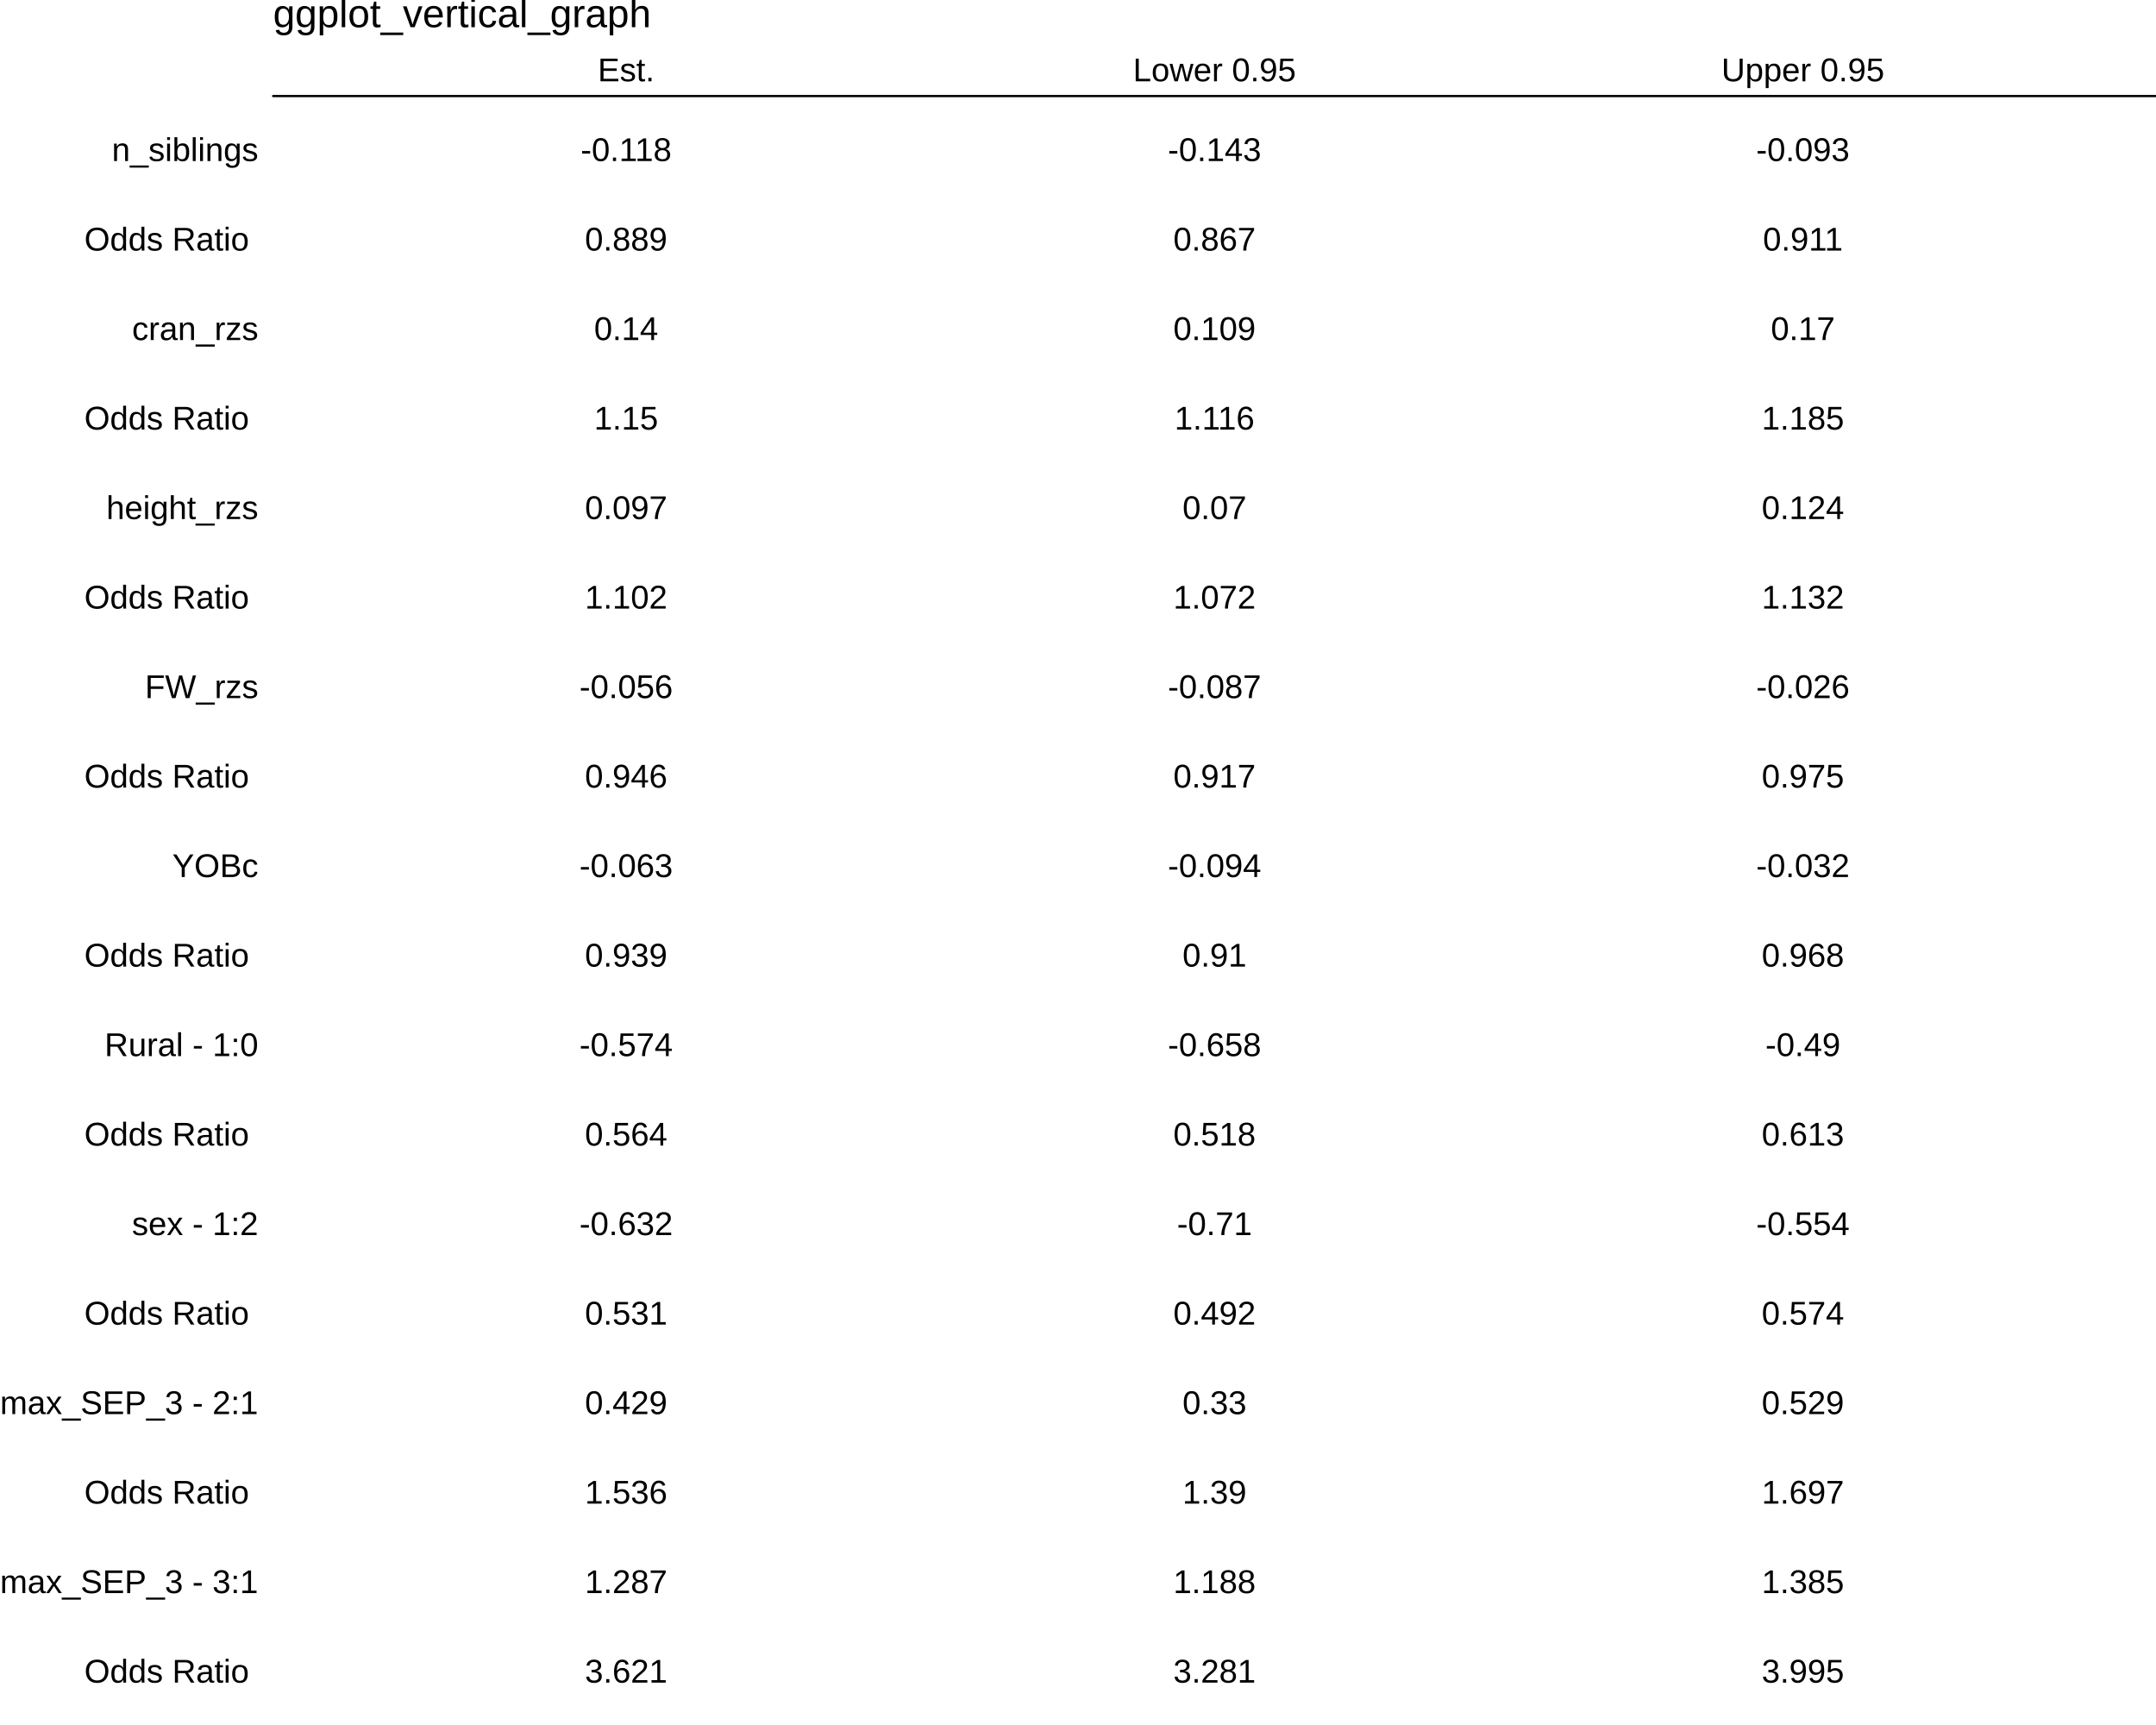
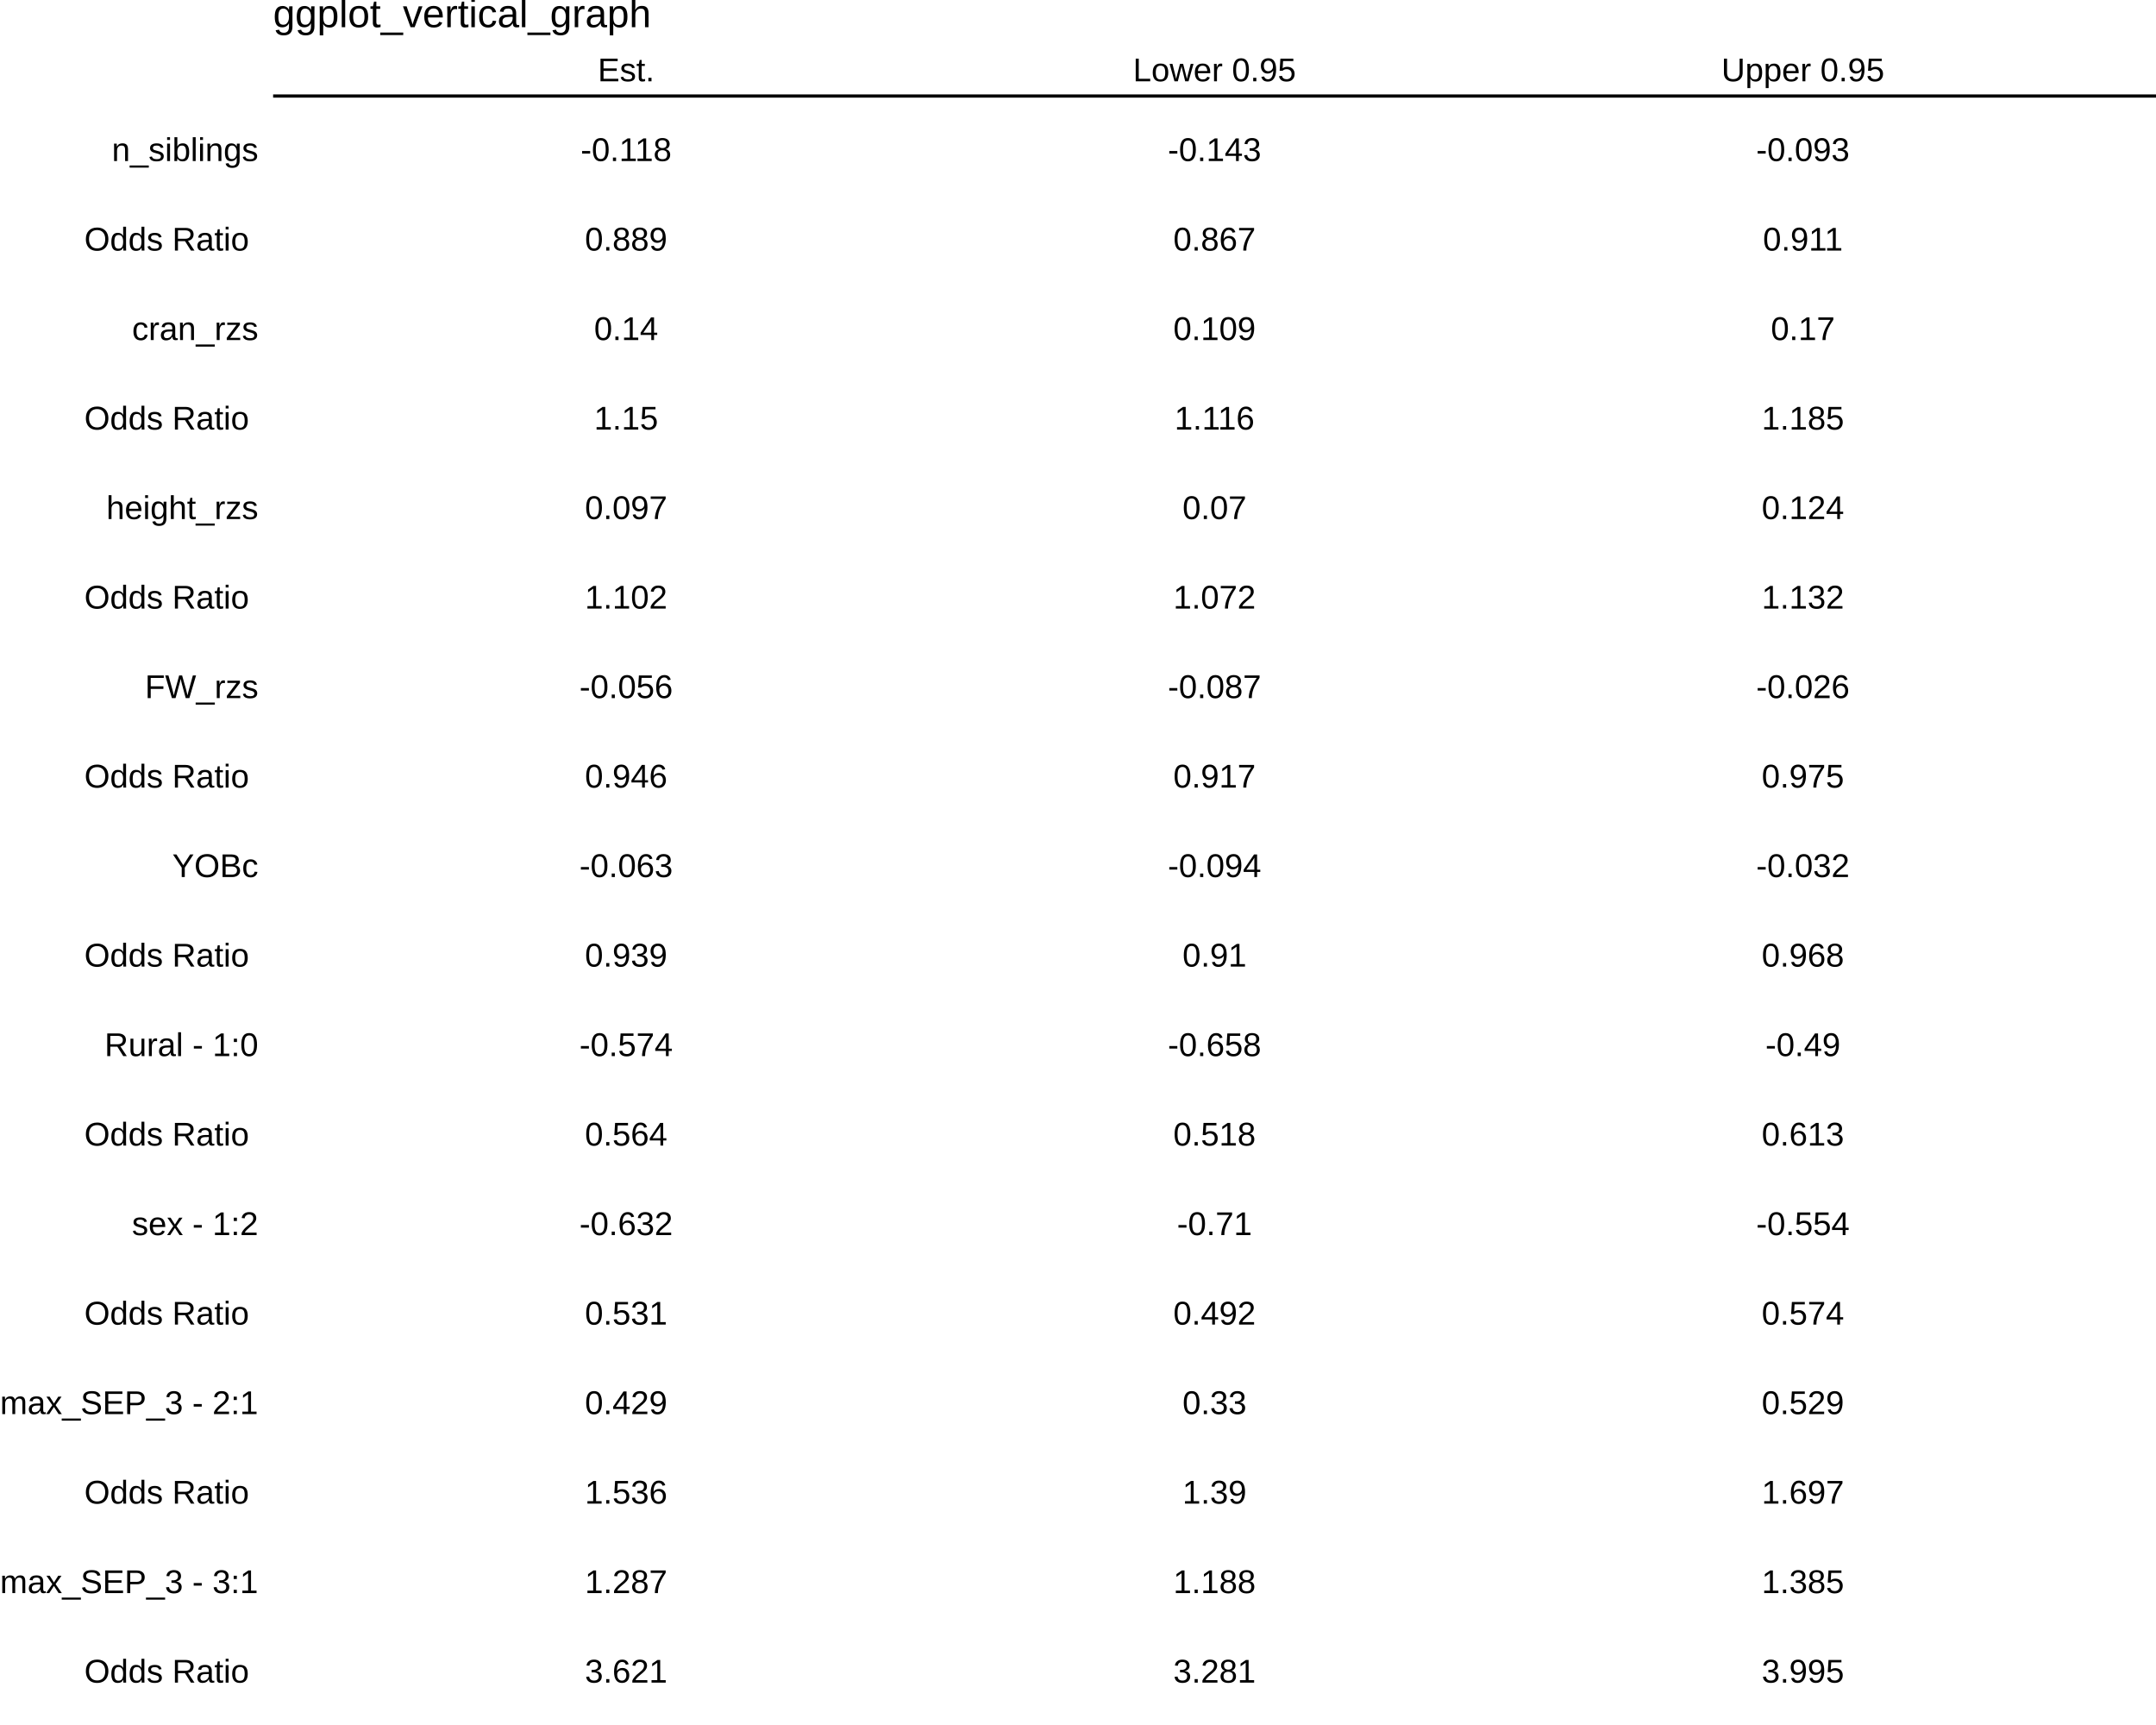
<svg xmlns="http://www.w3.org/2000/svg" viewBox="0 0 720.00 576.00">
  <defs>
    <style type="text/css">
    line, polyline, polygon, path, rect, circle {
      fill: none;
      stroke: #000000;
      stroke-linecap: round;
      stroke-linejoin: round;
      stroke-miterlimit: 10.00;
    }
  </style>
  </defs>
  <rect width="100%" height="100%" style="stroke: none; fill: #FFFFFF;" />
-   <rect x="0.00" y="0.00" width="720.00" height="576.00" style="stroke-width: 1.07; stroke: #FFFFFF; fill: #FFFFFF;" />
  <defs>
    <clipPath id="cpOTEuMjF8NzIwLjAwfDU3Ni4wMHwzMi4wNw==">
      <rect x="91.21" y="32.07" width="628.79" height="543.93" />
    </clipPath>
  </defs>
  <g clip-path="url(#cpOTEuMjF8NzIwLjAwfDU3Ni4wMHwzMi4wNw==)">
    <text x="193.91" y="53.78" style="font-size: 11.00px; font-family: Liberation Sans;" textLength="30.41px" lengthAdjust="spacingAndGlyphs">-0.118</text>
  </g>
  <g clip-path="url(#cpOTEuMjF8NzIwLjAwfDU3Ni4wMHwzMi4wNw==)">
    <text x="195.33" y="83.67" style="font-size: 11.00px; font-family: Liberation Sans;" textLength="27.56px" lengthAdjust="spacingAndGlyphs">0.889</text>
  </g>
  <g clip-path="url(#cpOTEuMjF8NzIwLjAwfDU3Ni4wMHwzMi4wNw==)">
    <text x="198.39" y="113.55" style="font-size: 11.00px; font-family: Liberation Sans;" textLength="21.44px" lengthAdjust="spacingAndGlyphs">0.14</text>
  </g>
  <g clip-path="url(#cpOTEuMjF8NzIwLjAwfDU3Ni4wMHwzMi4wNw==)">
    <text x="198.39" y="143.44" style="font-size: 11.00px; font-family: Liberation Sans;" textLength="21.44px" lengthAdjust="spacingAndGlyphs">1.15</text>
  </g>
  <g clip-path="url(#cpOTEuMjF8NzIwLjAwfDU3Ni4wMHwzMi4wNw==)">
    <text x="195.33" y="173.33" style="font-size: 11.00px; font-family: Liberation Sans;" textLength="27.56px" lengthAdjust="spacingAndGlyphs">0.097</text>
  </g>
  <g clip-path="url(#cpOTEuMjF8NzIwLjAwfDU3Ni4wMHwzMi4wNw==)">
    <text x="195.33" y="203.21" style="font-size: 11.00px; font-family: Liberation Sans;" textLength="27.56px" lengthAdjust="spacingAndGlyphs">1.102</text>
  </g>
  <g clip-path="url(#cpOTEuMjF8NzIwLjAwfDU3Ni4wMHwzMi4wNw==)">
    <text x="193.50" y="233.10" style="font-size: 11.00px; font-family: Liberation Sans;" textLength="31.22px" lengthAdjust="spacingAndGlyphs">-0.056</text>
  </g>
  <g clip-path="url(#cpOTEuMjF8NzIwLjAwfDU3Ni4wMHwzMi4wNw==)">
    <text x="195.33" y="262.99" style="font-size: 11.00px; font-family: Liberation Sans;" textLength="27.56px" lengthAdjust="spacingAndGlyphs">0.946</text>
  </g>
  <g clip-path="url(#cpOTEuMjF8NzIwLjAwfDU3Ni4wMHwzMi4wNw==)">
    <text x="193.50" y="292.87" style="font-size: 11.00px; font-family: Liberation Sans;" textLength="31.22px" lengthAdjust="spacingAndGlyphs">-0.063</text>
  </g>
  <g clip-path="url(#cpOTEuMjF8NzIwLjAwfDU3Ni4wMHwzMi4wNw==)">
    <text x="195.33" y="322.76" style="font-size: 11.00px; font-family: Liberation Sans;" textLength="27.56px" lengthAdjust="spacingAndGlyphs">0.939</text>
  </g>
  <g clip-path="url(#cpOTEuMjF8NzIwLjAwfDU3Ni4wMHwzMi4wNw==)">
    <text x="193.50" y="352.64" style="font-size: 11.00px; font-family: Liberation Sans;" textLength="31.22px" lengthAdjust="spacingAndGlyphs">-0.574</text>
  </g>
  <g clip-path="url(#cpOTEuMjF8NzIwLjAwfDU3Ni4wMHwzMi4wNw==)">
    <text x="195.33" y="382.53" style="font-size: 11.00px; font-family: Liberation Sans;" textLength="27.56px" lengthAdjust="spacingAndGlyphs">0.564</text>
  </g>
  <g clip-path="url(#cpOTEuMjF8NzIwLjAwfDU3Ni4wMHwzMi4wNw==)">
    <text x="193.50" y="412.42" style="font-size: 11.00px; font-family: Liberation Sans;" textLength="31.22px" lengthAdjust="spacingAndGlyphs">-0.632</text>
  </g>
  <g clip-path="url(#cpOTEuMjF8NzIwLjAwfDU3Ni4wMHwzMi4wNw==)">
    <text x="195.33" y="442.30" style="font-size: 11.00px; font-family: Liberation Sans;" textLength="27.56px" lengthAdjust="spacingAndGlyphs">0.531</text>
  </g>
  <g clip-path="url(#cpOTEuMjF8NzIwLjAwfDU3Ni4wMHwzMi4wNw==)">
    <text x="195.33" y="472.19" style="font-size: 11.00px; font-family: Liberation Sans;" textLength="27.56px" lengthAdjust="spacingAndGlyphs">0.429</text>
  </g>
  <g clip-path="url(#cpOTEuMjF8NzIwLjAwfDU3Ni4wMHwzMi4wNw==)">
    <text x="195.33" y="502.08" style="font-size: 11.00px; font-family: Liberation Sans;" textLength="27.56px" lengthAdjust="spacingAndGlyphs">1.536</text>
  </g>
  <g clip-path="url(#cpOTEuMjF8NzIwLjAwfDU3Ni4wMHwzMi4wNw==)">
    <text x="195.33" y="531.96" style="font-size: 11.00px; font-family: Liberation Sans;" textLength="27.56px" lengthAdjust="spacingAndGlyphs">1.287</text>
  </g>
  <g clip-path="url(#cpOTEuMjF8NzIwLjAwfDU3Ni4wMHwzMi4wNw==)">
    <text x="195.33" y="561.85" style="font-size: 11.00px; font-family: Liberation Sans;" textLength="27.56px" lengthAdjust="spacingAndGlyphs">3.621</text>
  </g>
  <g clip-path="url(#cpOTEuMjF8NzIwLjAwfDU3Ni4wMHwzMi4wNw==)">
    <text x="390.00" y="53.78" style="font-size: 11.00px; font-family: Liberation Sans;" textLength="31.22px" lengthAdjust="spacingAndGlyphs">-0.143</text>
  </g>
  <g clip-path="url(#cpOTEuMjF8NzIwLjAwfDU3Ni4wMHwzMi4wNw==)">
    <text x="391.83" y="83.67" style="font-size: 11.00px; font-family: Liberation Sans;" textLength="27.56px" lengthAdjust="spacingAndGlyphs">0.867</text>
  </g>
  <g clip-path="url(#cpOTEuMjF8NzIwLjAwfDU3Ni4wMHwzMi4wNw==)">
    <text x="391.83" y="113.55" style="font-size: 11.00px; font-family: Liberation Sans;" textLength="27.56px" lengthAdjust="spacingAndGlyphs">0.109</text>
  </g>
  <g clip-path="url(#cpOTEuMjF8NzIwLjAwfDU3Ni4wMHwzMi4wNw==)">
    <text x="392.23" y="143.44" style="font-size: 11.00px; font-family: Liberation Sans;" textLength="26.75px" lengthAdjust="spacingAndGlyphs">1.116</text>
  </g>
  <g clip-path="url(#cpOTEuMjF8NzIwLjAwfDU3Ni4wMHwzMi4wNw==)">
    <text x="394.89" y="173.33" style="font-size: 11.00px; font-family: Liberation Sans;" textLength="21.44px" lengthAdjust="spacingAndGlyphs">0.07</text>
  </g>
  <g clip-path="url(#cpOTEuMjF8NzIwLjAwfDU3Ni4wMHwzMi4wNw==)">
    <text x="391.83" y="203.21" style="font-size: 11.00px; font-family: Liberation Sans;" textLength="27.56px" lengthAdjust="spacingAndGlyphs">1.072</text>
  </g>
  <g clip-path="url(#cpOTEuMjF8NzIwLjAwfDU3Ni4wMHwzMi4wNw==)">
    <text x="390.00" y="233.10" style="font-size: 11.00px; font-family: Liberation Sans;" textLength="31.22px" lengthAdjust="spacingAndGlyphs">-0.087</text>
  </g>
  <g clip-path="url(#cpOTEuMjF8NzIwLjAwfDU3Ni4wMHwzMi4wNw==)">
    <text x="391.83" y="262.99" style="font-size: 11.00px; font-family: Liberation Sans;" textLength="27.56px" lengthAdjust="spacingAndGlyphs">0.917</text>
  </g>
  <g clip-path="url(#cpOTEuMjF8NzIwLjAwfDU3Ni4wMHwzMi4wNw==)">
    <text x="390.00" y="292.87" style="font-size: 11.00px; font-family: Liberation Sans;" textLength="31.22px" lengthAdjust="spacingAndGlyphs">-0.094</text>
  </g>
  <g clip-path="url(#cpOTEuMjF8NzIwLjAwfDU3Ni4wMHwzMi4wNw==)">
    <text x="394.89" y="322.76" style="font-size: 11.00px; font-family: Liberation Sans;" textLength="21.44px" lengthAdjust="spacingAndGlyphs">0.91</text>
  </g>
  <g clip-path="url(#cpOTEuMjF8NzIwLjAwfDU3Ni4wMHwzMi4wNw==)">
    <text x="390.00" y="352.64" style="font-size: 11.00px; font-family: Liberation Sans;" textLength="31.22px" lengthAdjust="spacingAndGlyphs">-0.658</text>
  </g>
  <g clip-path="url(#cpOTEuMjF8NzIwLjAwfDU3Ni4wMHwzMi4wNw==)">
    <text x="391.83" y="382.53" style="font-size: 11.00px; font-family: Liberation Sans;" textLength="27.56px" lengthAdjust="spacingAndGlyphs">0.518</text>
  </g>
  <g clip-path="url(#cpOTEuMjF8NzIwLjAwfDU3Ni4wMHwzMi4wNw==)">
    <text x="393.06" y="412.42" style="font-size: 11.00px; font-family: Liberation Sans;" textLength="25.09px" lengthAdjust="spacingAndGlyphs">-0.71</text>
  </g>
  <g clip-path="url(#cpOTEuMjF8NzIwLjAwfDU3Ni4wMHwzMi4wNw==)">
    <text x="391.83" y="442.30" style="font-size: 11.00px; font-family: Liberation Sans;" textLength="27.56px" lengthAdjust="spacingAndGlyphs">0.492</text>
  </g>
  <g clip-path="url(#cpOTEuMjF8NzIwLjAwfDU3Ni4wMHwzMi4wNw==)">
    <text x="394.89" y="472.19" style="font-size: 11.00px; font-family: Liberation Sans;" textLength="21.44px" lengthAdjust="spacingAndGlyphs">0.33</text>
  </g>
  <g clip-path="url(#cpOTEuMjF8NzIwLjAwfDU3Ni4wMHwzMi4wNw==)">
    <text x="394.89" y="502.08" style="font-size: 11.00px; font-family: Liberation Sans;" textLength="21.44px" lengthAdjust="spacingAndGlyphs">1.39</text>
  </g>
  <g clip-path="url(#cpOTEuMjF8NzIwLjAwfDU3Ni4wMHwzMi4wNw==)">
    <text x="391.83" y="531.96" style="font-size: 11.00px; font-family: Liberation Sans;" textLength="27.56px" lengthAdjust="spacingAndGlyphs">1.188</text>
  </g>
  <g clip-path="url(#cpOTEuMjF8NzIwLjAwfDU3Ni4wMHwzMi4wNw==)">
    <text x="391.83" y="561.85" style="font-size: 11.00px; font-family: Liberation Sans;" textLength="27.56px" lengthAdjust="spacingAndGlyphs">3.281</text>
  </g>
  <g clip-path="url(#cpOTEuMjF8NzIwLjAwfDU3Ni4wMHwzMi4wNw==)">
    <text x="586.49" y="53.78" style="font-size: 11.00px; font-family: Liberation Sans;" textLength="31.22px" lengthAdjust="spacingAndGlyphs">-0.093</text>
  </g>
  <g clip-path="url(#cpOTEuMjF8NzIwLjAwfDU3Ni4wMHwzMi4wNw==)">
    <text x="588.73" y="83.67" style="font-size: 11.00px; font-family: Liberation Sans;" textLength="26.75px" lengthAdjust="spacingAndGlyphs">0.911</text>
  </g>
  <g clip-path="url(#cpOTEuMjF8NzIwLjAwfDU3Ni4wMHwzMi4wNw==)">
    <text x="591.38" y="113.55" style="font-size: 11.00px; font-family: Liberation Sans;" textLength="21.44px" lengthAdjust="spacingAndGlyphs">0.17</text>
  </g>
  <g clip-path="url(#cpOTEuMjF8NzIwLjAwfDU3Ni4wMHwzMi4wNw==)">
    <text x="588.32" y="143.44" style="font-size: 11.00px; font-family: Liberation Sans;" textLength="27.56px" lengthAdjust="spacingAndGlyphs">1.185</text>
  </g>
  <g clip-path="url(#cpOTEuMjF8NzIwLjAwfDU3Ni4wMHwzMi4wNw==)">
    <text x="588.32" y="173.33" style="font-size: 11.00px; font-family: Liberation Sans;" textLength="27.56px" lengthAdjust="spacingAndGlyphs">0.124</text>
  </g>
  <g clip-path="url(#cpOTEuMjF8NzIwLjAwfDU3Ni4wMHwzMi4wNw==)">
    <text x="588.32" y="203.21" style="font-size: 11.00px; font-family: Liberation Sans;" textLength="27.56px" lengthAdjust="spacingAndGlyphs">1.132</text>
  </g>
  <g clip-path="url(#cpOTEuMjF8NzIwLjAwfDU3Ni4wMHwzMi4wNw==)">
    <text x="586.49" y="233.10" style="font-size: 11.00px; font-family: Liberation Sans;" textLength="31.22px" lengthAdjust="spacingAndGlyphs">-0.026</text>
  </g>
  <g clip-path="url(#cpOTEuMjF8NzIwLjAwfDU3Ni4wMHwzMi4wNw==)">
    <text x="588.32" y="262.99" style="font-size: 11.00px; font-family: Liberation Sans;" textLength="27.56px" lengthAdjust="spacingAndGlyphs">0.975</text>
  </g>
  <g clip-path="url(#cpOTEuMjF8NzIwLjAwfDU3Ni4wMHwzMi4wNw==)">
    <text x="586.49" y="292.87" style="font-size: 11.00px; font-family: Liberation Sans;" textLength="31.22px" lengthAdjust="spacingAndGlyphs">-0.032</text>
  </g>
  <g clip-path="url(#cpOTEuMjF8NzIwLjAwfDU3Ni4wMHwzMi4wNw==)">
    <text x="588.32" y="322.76" style="font-size: 11.00px; font-family: Liberation Sans;" textLength="27.56px" lengthAdjust="spacingAndGlyphs">0.968</text>
  </g>
  <g clip-path="url(#cpOTEuMjF8NzIwLjAwfDU3Ni4wMHwzMi4wNw==)">
    <text x="589.56" y="352.64" style="font-size: 11.00px; font-family: Liberation Sans;" textLength="25.09px" lengthAdjust="spacingAndGlyphs">-0.49</text>
  </g>
  <g clip-path="url(#cpOTEuMjF8NzIwLjAwfDU3Ni4wMHwzMi4wNw==)">
    <text x="588.32" y="382.53" style="font-size: 11.00px; font-family: Liberation Sans;" textLength="27.56px" lengthAdjust="spacingAndGlyphs">0.613</text>
  </g>
  <g clip-path="url(#cpOTEuMjF8NzIwLjAwfDU3Ni4wMHwzMi4wNw==)">
    <text x="586.49" y="412.42" style="font-size: 11.00px; font-family: Liberation Sans;" textLength="31.22px" lengthAdjust="spacingAndGlyphs">-0.554</text>
  </g>
  <g clip-path="url(#cpOTEuMjF8NzIwLjAwfDU3Ni4wMHwzMi4wNw==)">
    <text x="588.32" y="442.30" style="font-size: 11.00px; font-family: Liberation Sans;" textLength="27.56px" lengthAdjust="spacingAndGlyphs">0.574</text>
  </g>
  <g clip-path="url(#cpOTEuMjF8NzIwLjAwfDU3Ni4wMHwzMi4wNw==)">
    <text x="588.32" y="472.19" style="font-size: 11.00px; font-family: Liberation Sans;" textLength="27.56px" lengthAdjust="spacingAndGlyphs">0.529</text>
  </g>
  <g clip-path="url(#cpOTEuMjF8NzIwLjAwfDU3Ni4wMHwzMi4wNw==)">
    <text x="588.32" y="502.08" style="font-size: 11.00px; font-family: Liberation Sans;" textLength="27.56px" lengthAdjust="spacingAndGlyphs">1.697</text>
  </g>
  <g clip-path="url(#cpOTEuMjF8NzIwLjAwfDU3Ni4wMHwzMi4wNw==)">
    <text x="588.32" y="531.96" style="font-size: 11.00px; font-family: Liberation Sans;" textLength="27.56px" lengthAdjust="spacingAndGlyphs">1.385</text>
  </g>
  <g clip-path="url(#cpOTEuMjF8NzIwLjAwfDU3Ni4wMHwzMi4wNw==)">
    <text x="588.32" y="561.85" style="font-size: 11.00px; font-family: Liberation Sans;" textLength="27.56px" lengthAdjust="spacingAndGlyphs">3.995</text>
  </g>
  <defs>
    <clipPath id="cpMC4wMHw3MjAuMDB8NTc2LjAwfDAuMDA=">
      <rect x="0.00" y="0.00" width="720.00" height="576.00" />
    </clipPath>
  </defs>
-   <polyline points="91.21,32.07 720.00,32.07 " style="stroke-width: 0.75;" clip-path="url(#cpMC4wMHw3MjAuMDB8NTc2LjAwfDAuMDA=)" />
+   <polyline points="91.21,32.07 720.00,32.07 " style="stroke-width: 1.07; stroke-linecap: butt;" clip-path="url(#cpMC4wMHw3MjAuMDB8NTc2LjAwfDAuMDA=)" />
  <g clip-path="url(#cpMC4wMHw3MjAuMDB8NTc2LjAwfDAuMDA=)">
    <text x="199.63" y="27.14" style="font-size: 11.00px; font-family: Liberation Sans;" textLength="18.97px" lengthAdjust="spacingAndGlyphs">Est.</text>
  </g>
  <g clip-path="url(#cpMC4wMHw3MjAuMDB8NTc2LjAwfDAuMDA=)">
    <text x="378.37" y="27.14" style="font-size: 11.00px; font-family: Liberation Sans;" textLength="54.47px" lengthAdjust="spacingAndGlyphs">Lower 0.95</text>
  </g>
  <g clip-path="url(#cpMC4wMHw3MjAuMDB8NTc2LjAwfDAuMDA=)">
    <text x="574.87" y="27.14" style="font-size: 11.00px; font-family: Liberation Sans;" textLength="54.47px" lengthAdjust="spacingAndGlyphs">Upper 0.95</text>
  </g>
  <g clip-path="url(#cpMC4wMHw3MjAuMDB8NTc2LjAwfDAuMDA=)">
    <text x="28.16" y="561.85" style="font-size: 11.00px; font-family: Liberation Sans;" textLength="58.12px" lengthAdjust="spacingAndGlyphs"> Odds Ratio</text>
  </g>
  <g clip-path="url(#cpMC4wMHw3MjAuMDB8NTc2LjAwfDAuMDA=)">
    <text x="0.00" y="531.96" style="font-size: 11.00px; font-family: Liberation Sans;" textLength="86.28px" lengthAdjust="spacingAndGlyphs">max_SEP_3 - 3:1</text>
  </g>
  <g clip-path="url(#cpMC4wMHw3MjAuMDB8NTc2LjAwfDAuMDA=)">
    <text x="28.16" y="502.08" style="font-size: 11.00px; font-family: Liberation Sans;" textLength="58.12px" lengthAdjust="spacingAndGlyphs"> Odds Ratio</text>
  </g>
  <g clip-path="url(#cpMC4wMHw3MjAuMDB8NTc2LjAwfDAuMDA=)">
    <text x="0.00" y="472.19" style="font-size: 11.00px; font-family: Liberation Sans;" textLength="86.28px" lengthAdjust="spacingAndGlyphs">max_SEP_3 - 2:1</text>
  </g>
  <g clip-path="url(#cpMC4wMHw3MjAuMDB8NTc2LjAwfDAuMDA=)">
    <text x="28.16" y="442.30" style="font-size: 11.00px; font-family: Liberation Sans;" textLength="58.12px" lengthAdjust="spacingAndGlyphs"> Odds Ratio</text>
  </g>
  <g clip-path="url(#cpMC4wMHw3MjAuMDB8NTc2LjAwfDAuMDA=)">
    <text x="44.06" y="412.42" style="font-size: 11.00px; font-family: Liberation Sans;" textLength="42.22px" lengthAdjust="spacingAndGlyphs">sex - 1:2</text>
  </g>
  <g clip-path="url(#cpMC4wMHw3MjAuMDB8NTc2LjAwfDAuMDA=)">
    <text x="28.16" y="382.53" style="font-size: 11.00px; font-family: Liberation Sans;" textLength="58.12px" lengthAdjust="spacingAndGlyphs"> Odds Ratio</text>
  </g>
  <g clip-path="url(#cpMC4wMHw3MjAuMDB8NTc2LjAwfDAuMDA=)">
    <text x="34.91" y="352.64" style="font-size: 11.00px; font-family: Liberation Sans;" textLength="51.38px" lengthAdjust="spacingAndGlyphs">Rural - 1:0</text>
  </g>
  <g clip-path="url(#cpMC4wMHw3MjAuMDB8NTc2LjAwfDAuMDA=)">
    <text x="28.16" y="322.76" style="font-size: 11.00px; font-family: Liberation Sans;" textLength="58.12px" lengthAdjust="spacingAndGlyphs"> Odds Ratio</text>
  </g>
  <g clip-path="url(#cpMC4wMHw3MjAuMDB8NTc2LjAwfDAuMDA=)">
    <text x="57.53" y="292.87" style="font-size: 11.00px; font-family: Liberation Sans;" textLength="28.75px" lengthAdjust="spacingAndGlyphs">YOBc</text>
  </g>
  <g clip-path="url(#cpMC4wMHw3MjAuMDB8NTc2LjAwfDAuMDA=)">
    <text x="28.16" y="262.99" style="font-size: 11.00px; font-family: Liberation Sans;" textLength="58.12px" lengthAdjust="spacingAndGlyphs"> Odds Ratio</text>
  </g>
  <g clip-path="url(#cpMC4wMHw3MjAuMDB8NTc2LjAwfDAuMDA=)">
    <text x="48.41" y="233.10" style="font-size: 11.00px; font-family: Liberation Sans;" textLength="37.88px" lengthAdjust="spacingAndGlyphs">FW_rzs</text>
  </g>
  <g clip-path="url(#cpMC4wMHw3MjAuMDB8NTc2LjAwfDAuMDA=)">
    <text x="28.16" y="203.21" style="font-size: 11.00px; font-family: Liberation Sans;" textLength="58.12px" lengthAdjust="spacingAndGlyphs"> Odds Ratio</text>
  </g>
  <g clip-path="url(#cpMC4wMHw3MjAuMDB8NTc2LjAwfDAuMDA=)">
    <text x="35.50" y="173.33" style="font-size: 11.00px; font-family: Liberation Sans;" textLength="50.78px" lengthAdjust="spacingAndGlyphs">height_rzs</text>
  </g>
  <g clip-path="url(#cpMC4wMHw3MjAuMDB8NTc2LjAwfDAuMDA=)">
    <text x="28.16" y="143.44" style="font-size: 11.00px; font-family: Liberation Sans;" textLength="58.12px" lengthAdjust="spacingAndGlyphs"> Odds Ratio</text>
  </g>
  <g clip-path="url(#cpMC4wMHw3MjAuMDB8NTc2LjAwfDAuMDA=)">
    <text x="44.09" y="113.55" style="font-size: 11.00px; font-family: Liberation Sans;" textLength="42.19px" lengthAdjust="spacingAndGlyphs">cran_rzs</text>
  </g>
  <g clip-path="url(#cpMC4wMHw3MjAuMDB8NTc2LjAwfDAuMDA=)">
    <text x="28.16" y="83.67" style="font-size: 11.00px; font-family: Liberation Sans;" textLength="58.12px" lengthAdjust="spacingAndGlyphs"> Odds Ratio</text>
  </g>
  <g clip-path="url(#cpMC4wMHw3MjAuMDB8NTc2LjAwfDAuMDA=)">
    <text x="37.34" y="53.78" style="font-size: 11.00px; font-family: Liberation Sans;" textLength="48.94px" lengthAdjust="spacingAndGlyphs">n_siblings</text>
  </g>
  <g clip-path="url(#cpMC4wMHw3MjAuMDB8NTc2LjAwfDAuMDA=)">
    <text x="91.21" y="9.08" style="font-size: 13.20px; font-family: Liberation Sans;" textLength="126.03px" lengthAdjust="spacingAndGlyphs">ggplot_vertical_graph</text>
  </g>
</svg>
